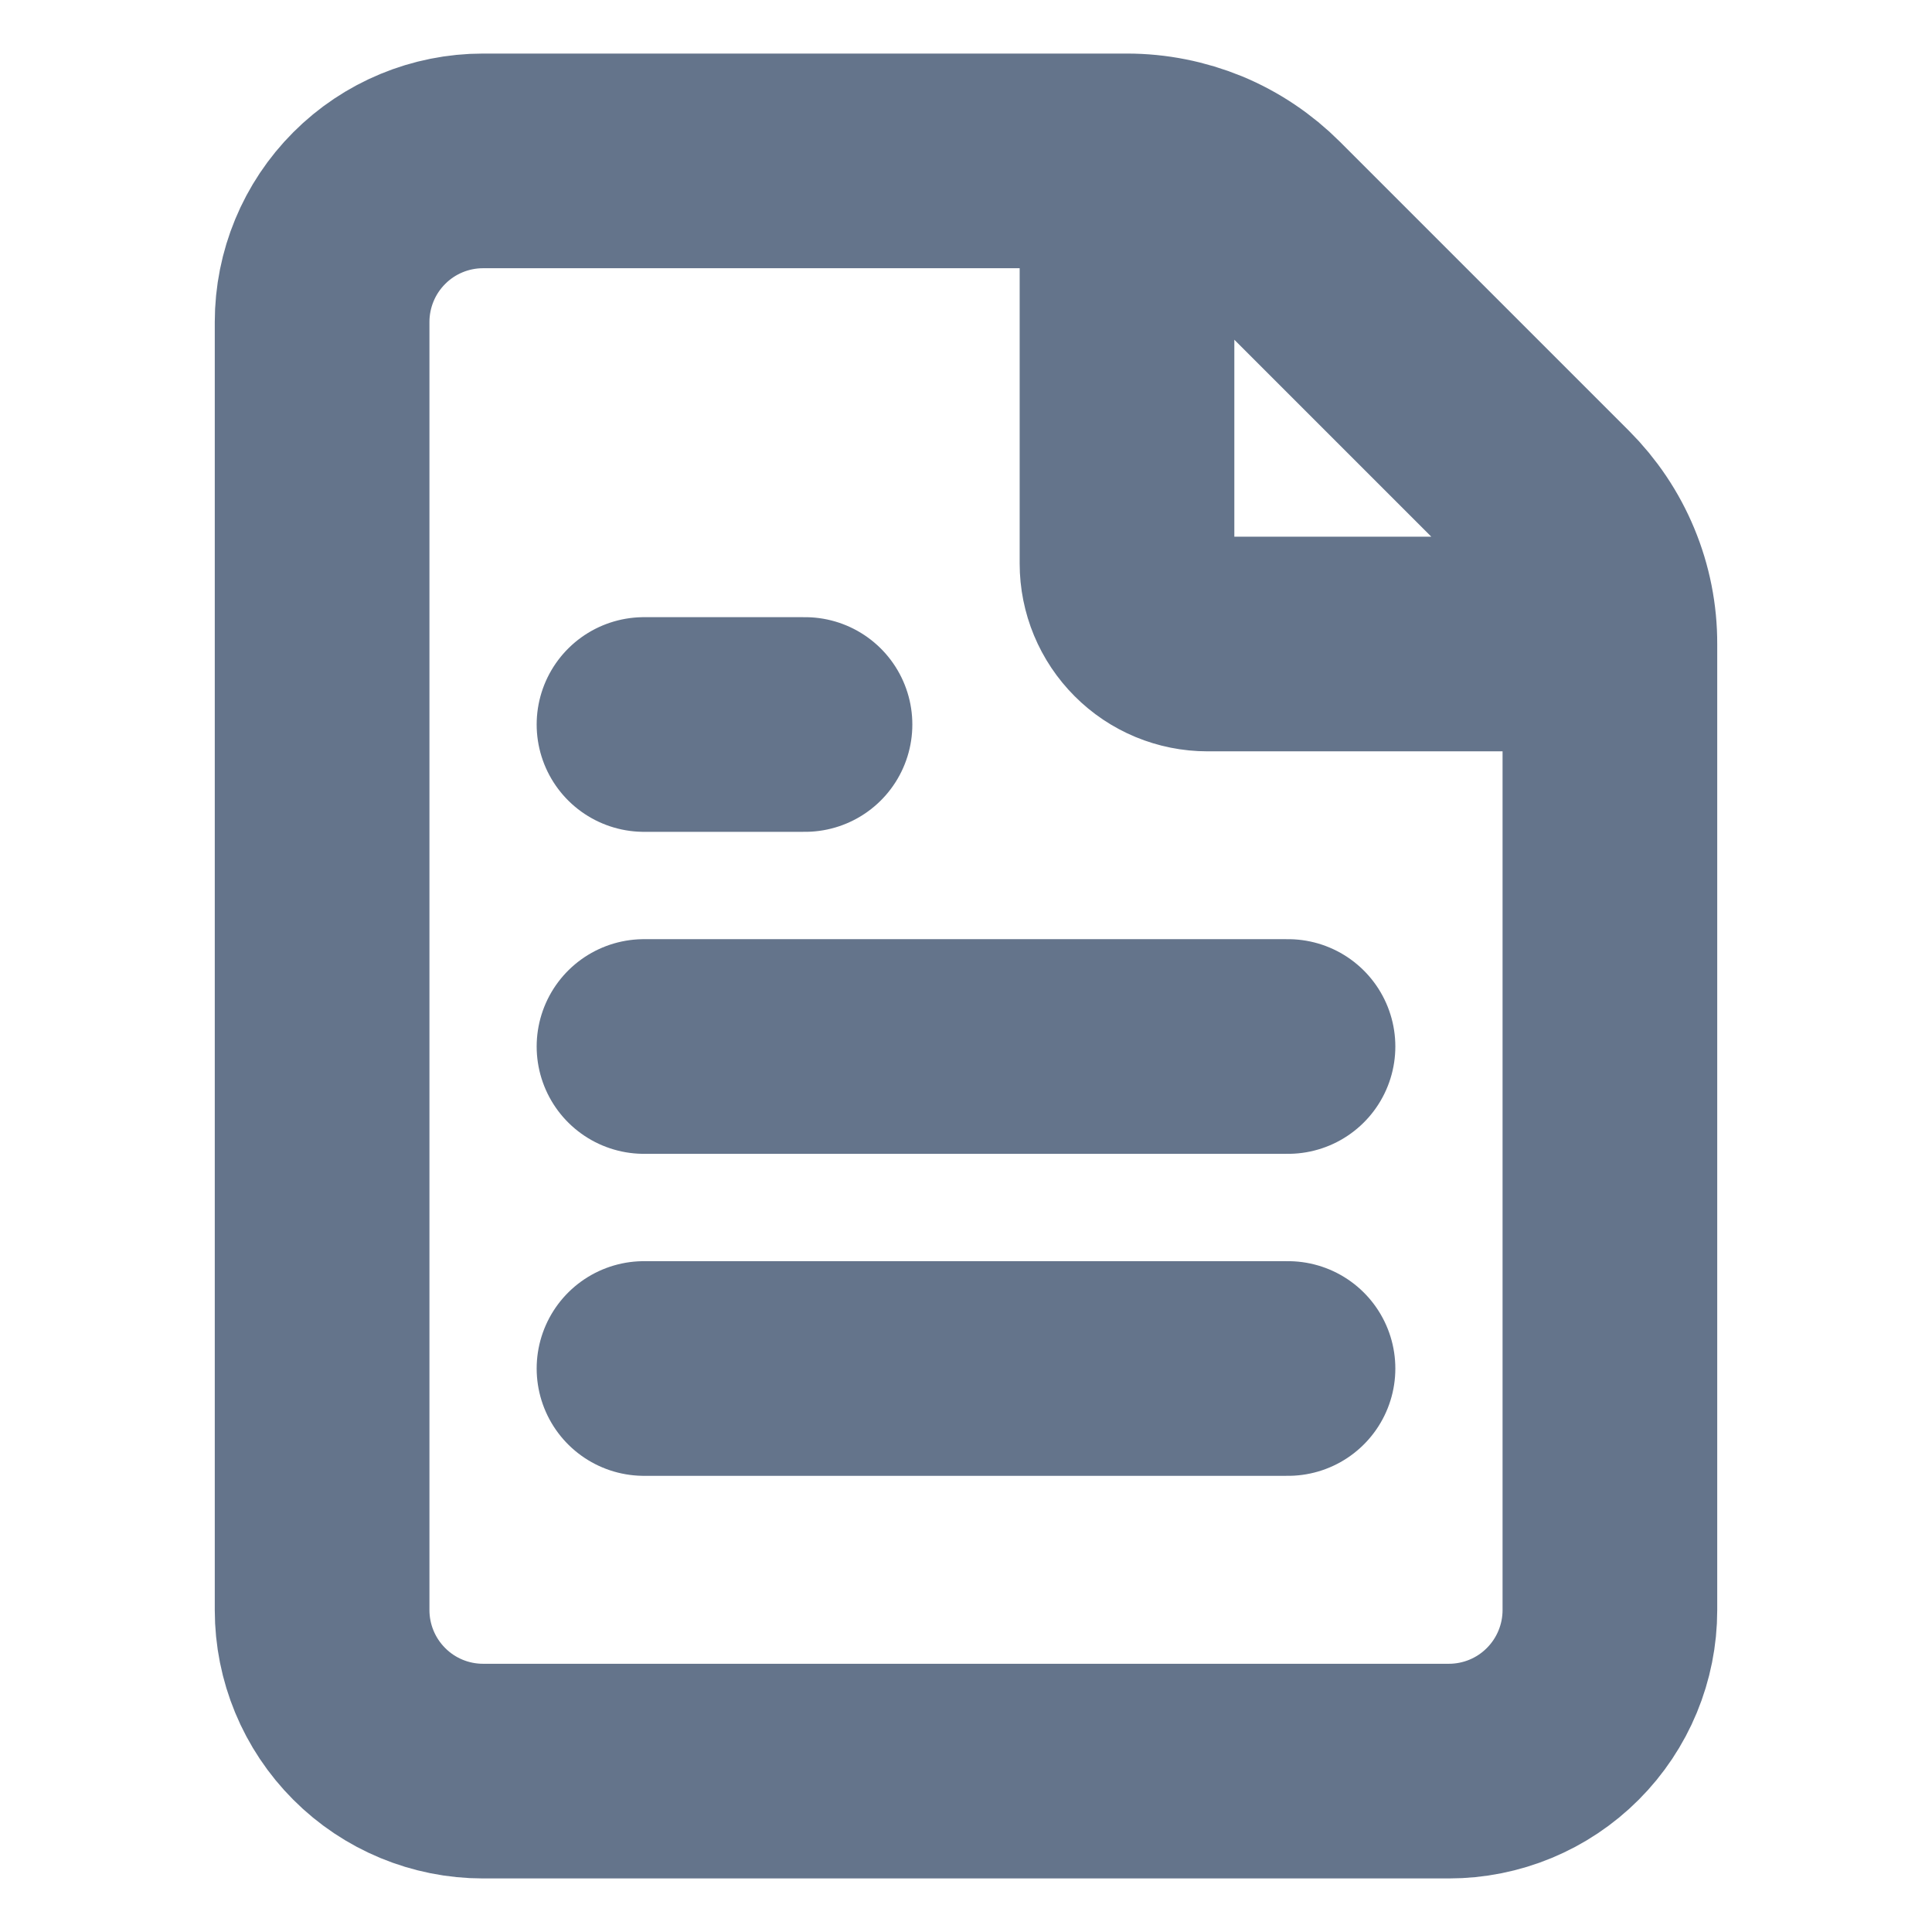
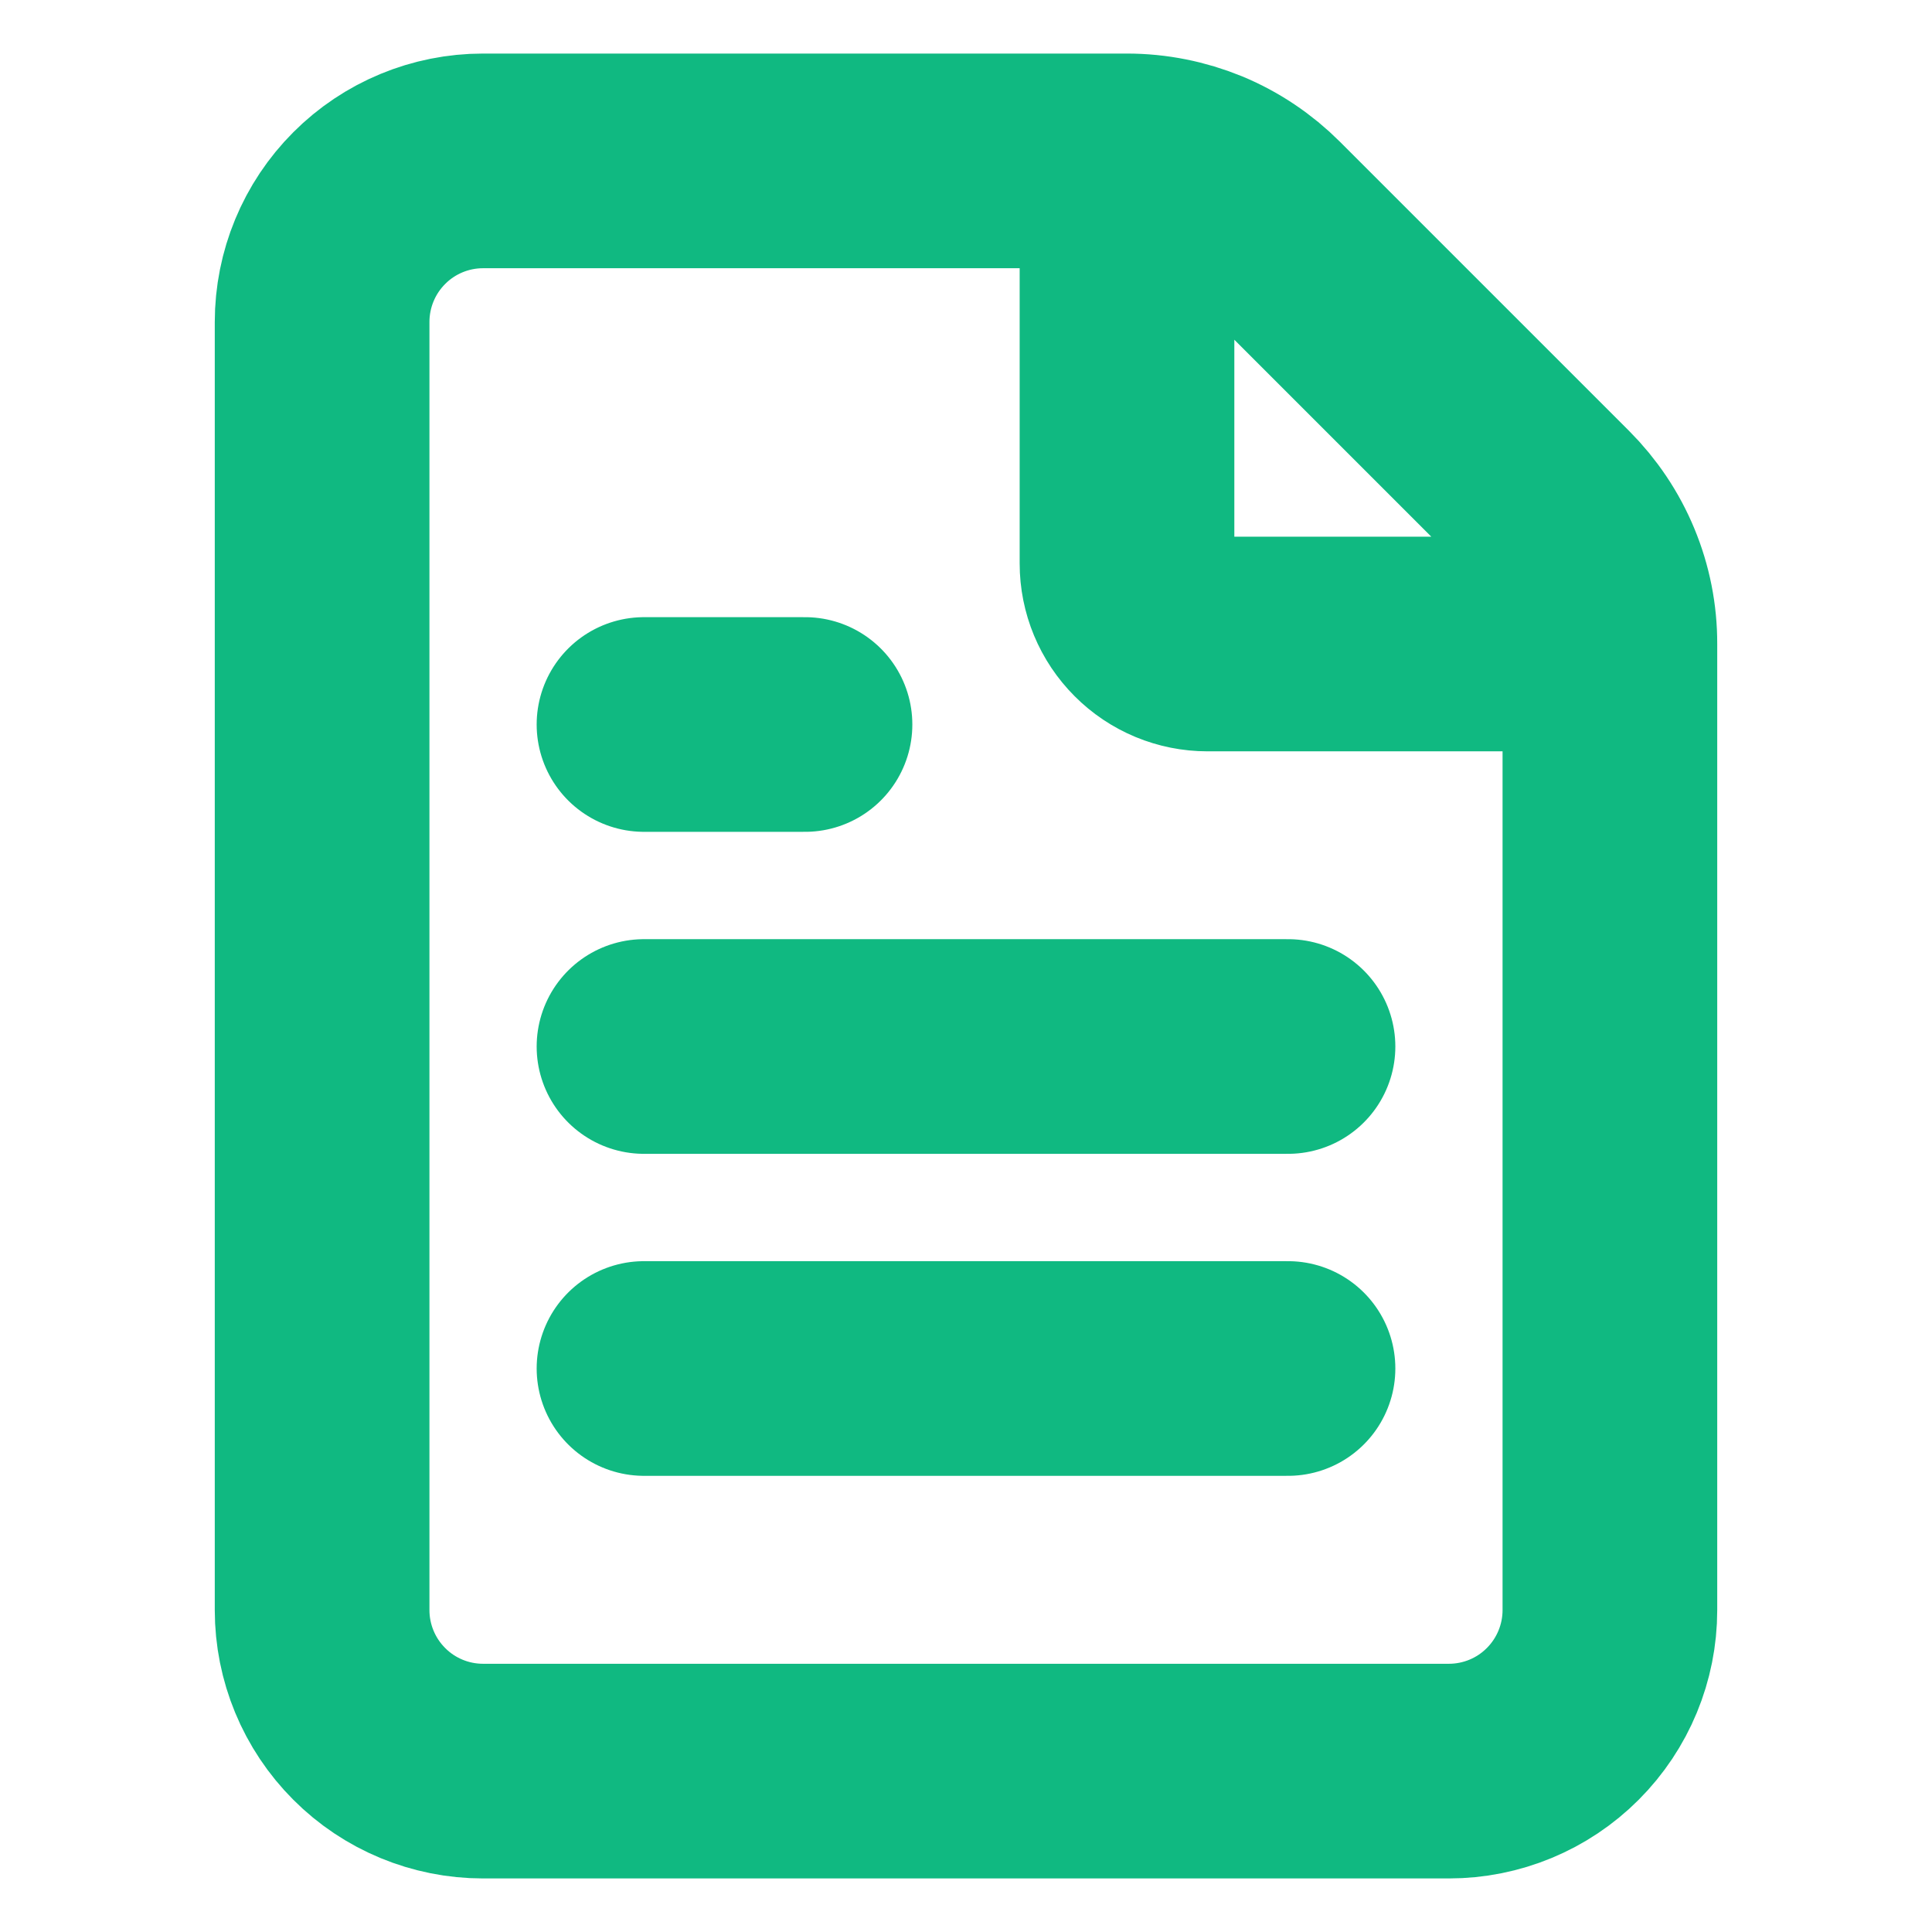
<svg xmlns="http://www.w3.org/2000/svg" preserveAspectRatio="none" overflow="visible" style="display: block;" width="18" height="18" viewBox="0 0 18 18" fill="none">
  <g id="file-text">
-     <path id="Vector" d="M10.5 1.499H4.5C4.103 1.499 3.721 1.657 3.44 1.939C3.159 2.22 3.001 2.602 3.001 3V15.001C3.001 15.398 3.159 15.78 3.44 16.061C3.721 16.343 4.103 16.501 4.5 16.501H13.499C13.897 16.501 14.279 16.343 14.56 16.061C14.841 15.78 14.999 15.398 14.999 15.001V6M10.5 1.499C10.737 1.499 10.972 1.546 11.192 1.636C11.411 1.727 11.61 1.861 11.778 2.029L14.469 4.72C14.637 4.888 14.771 5.087 14.862 5.307C14.953 5.526 15 5.762 14.999 6M10.5 1.499V5.25C10.5 5.449 10.579 5.639 10.72 5.78C10.86 5.921 11.051 6 11.25 6L14.999 6M7.5 6.75H6M12 9.75H6M12 12.75H6" stroke="#64748B" stroke-width="2" stroke-linecap="round" />
+     <path id="Vector" d="M10.5 1.499H4.5C4.103 1.499 3.721 1.657 3.44 1.939C3.159 2.22 3.001 2.602 3.001 3V15.001C3.001 15.398 3.159 15.78 3.44 16.061C3.721 16.343 4.103 16.501 4.5 16.501H13.499C13.897 16.501 14.279 16.343 14.56 16.061C14.841 15.78 14.999 15.398 14.999 15.001V6M10.5 1.499C10.737 1.499 10.972 1.546 11.192 1.636C11.411 1.727 11.61 1.861 11.778 2.029L14.469 4.72C14.637 4.888 14.771 5.087 14.862 5.307C14.953 5.526 15 5.762 14.999 6M10.5 1.499V5.25C10.5 5.449 10.579 5.639 10.72 5.78C10.86 5.921 11.051 6 11.25 6L14.999 6M7.5 6.75H6M12 9.75H6M12 12.75H6" stroke="#10B981" stroke-width="2" stroke-linecap="round" />
  </g>
</svg>
